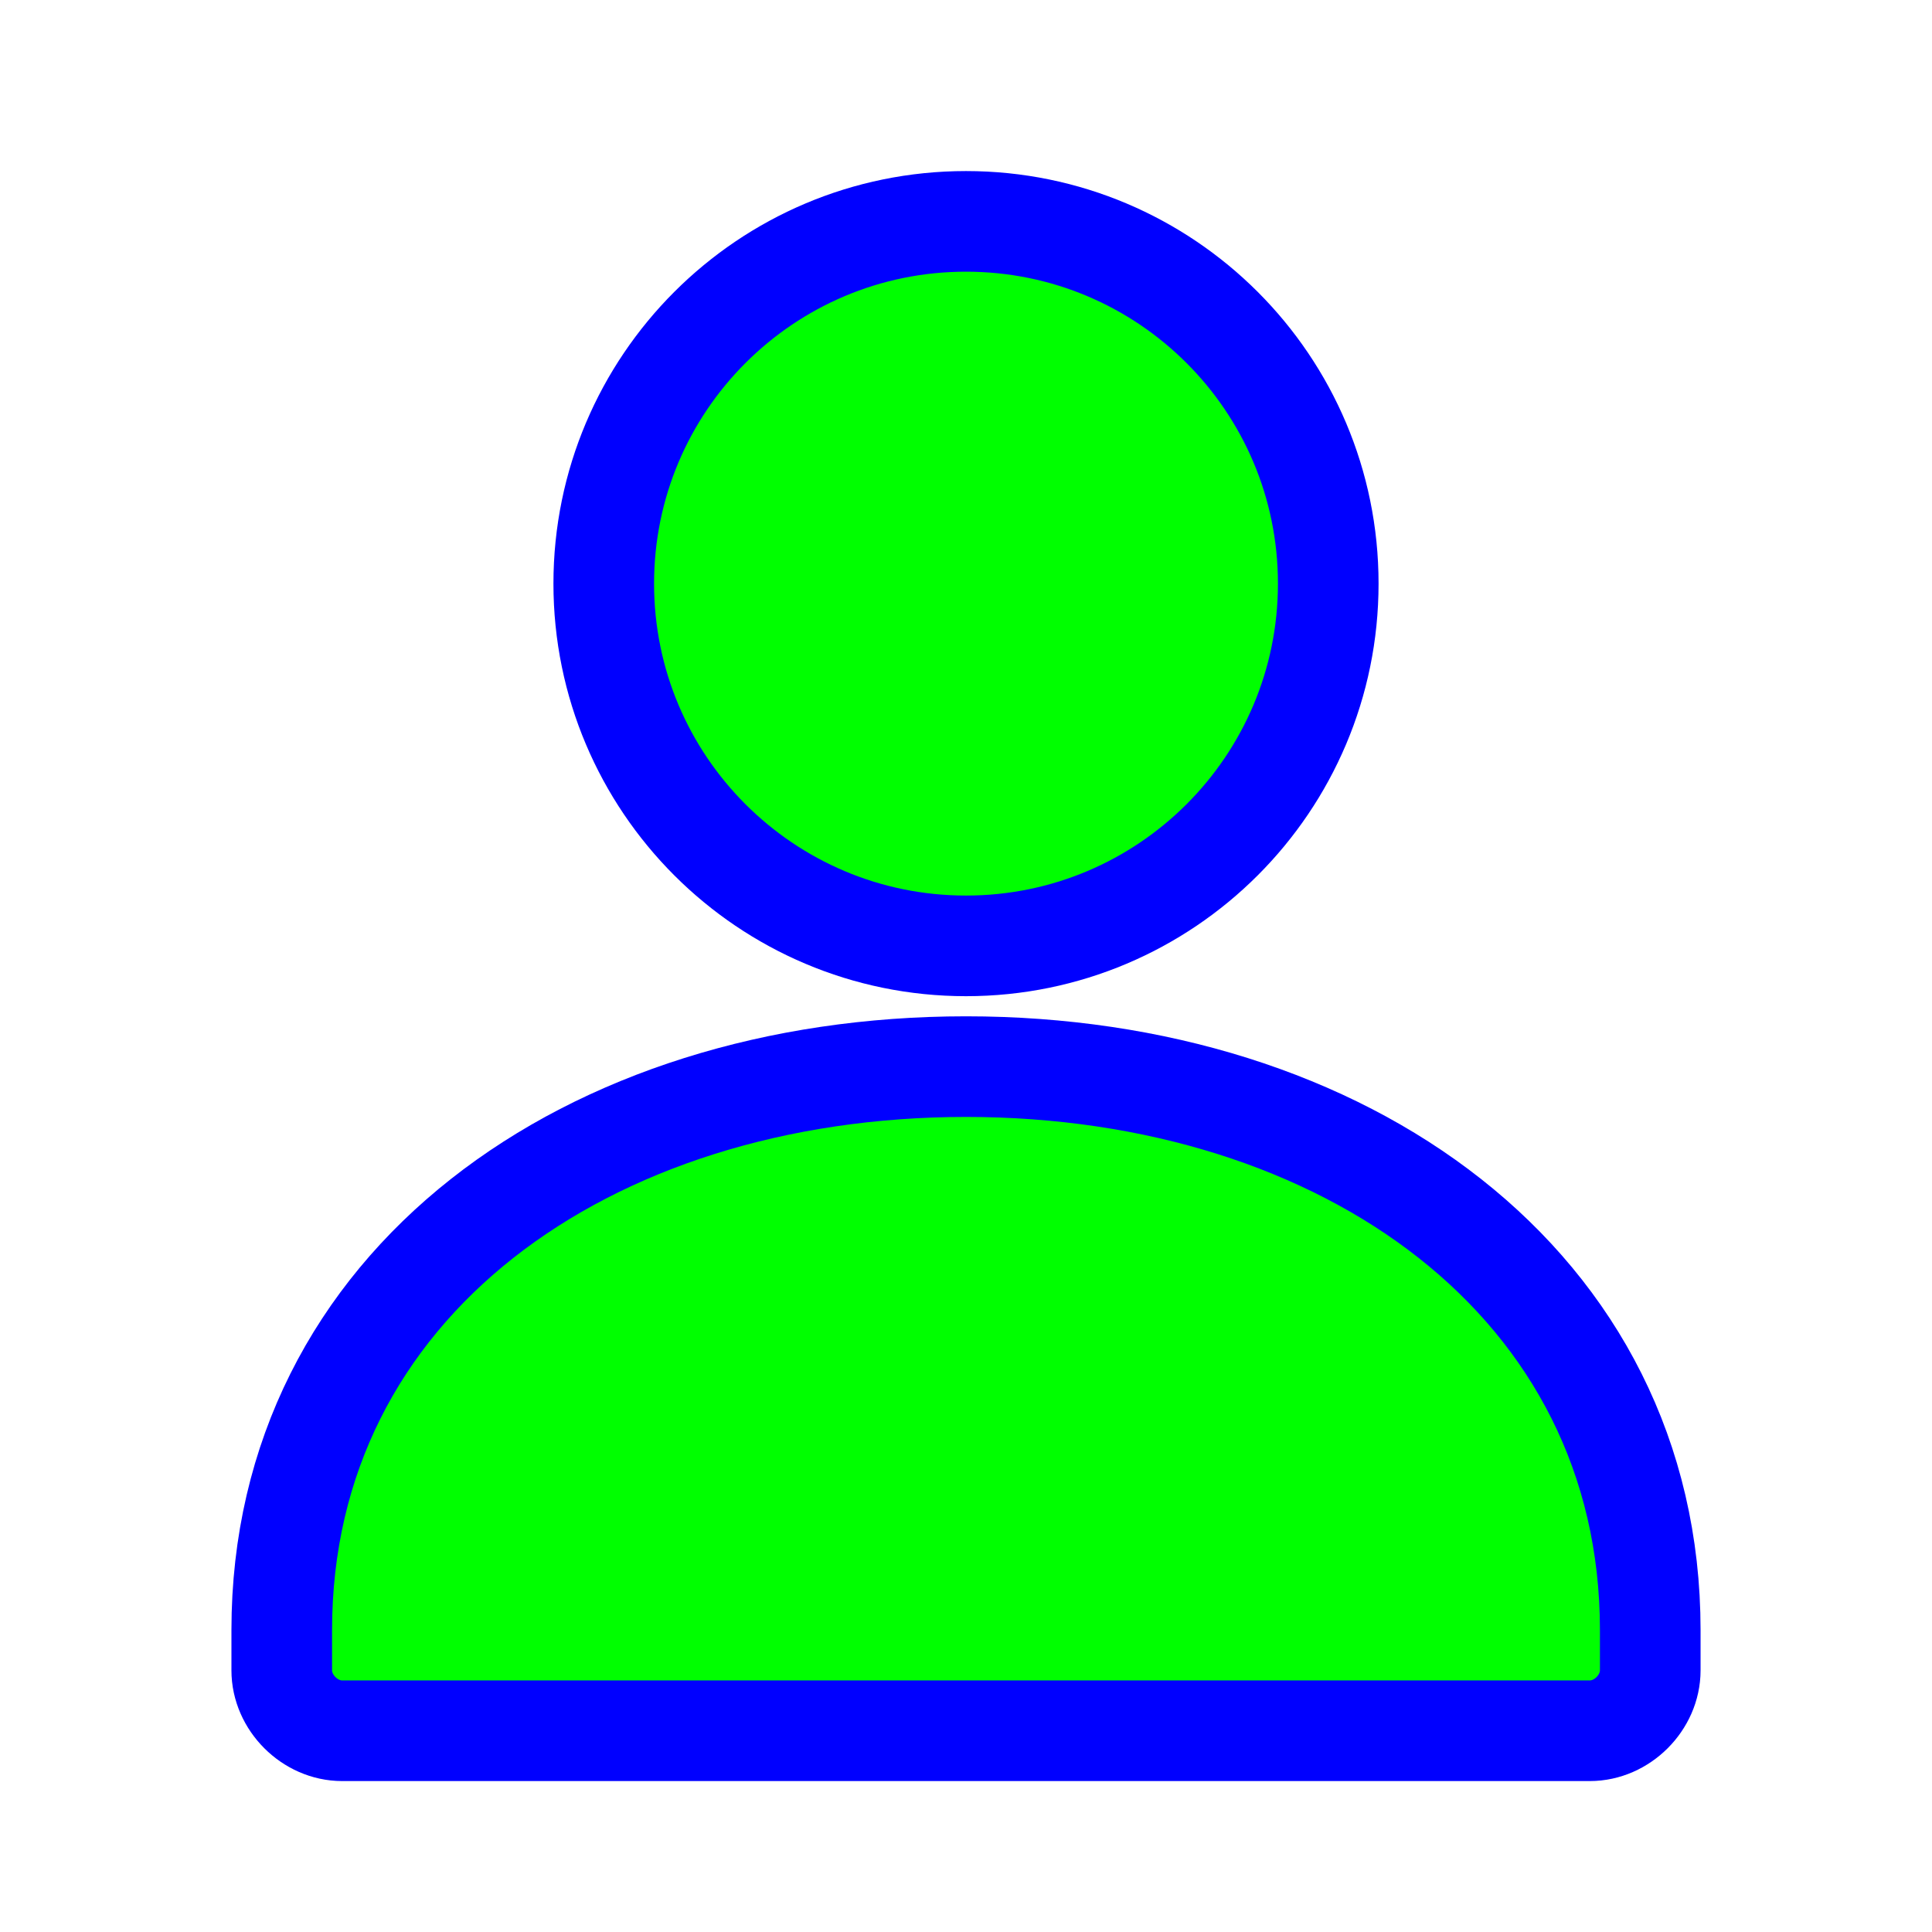
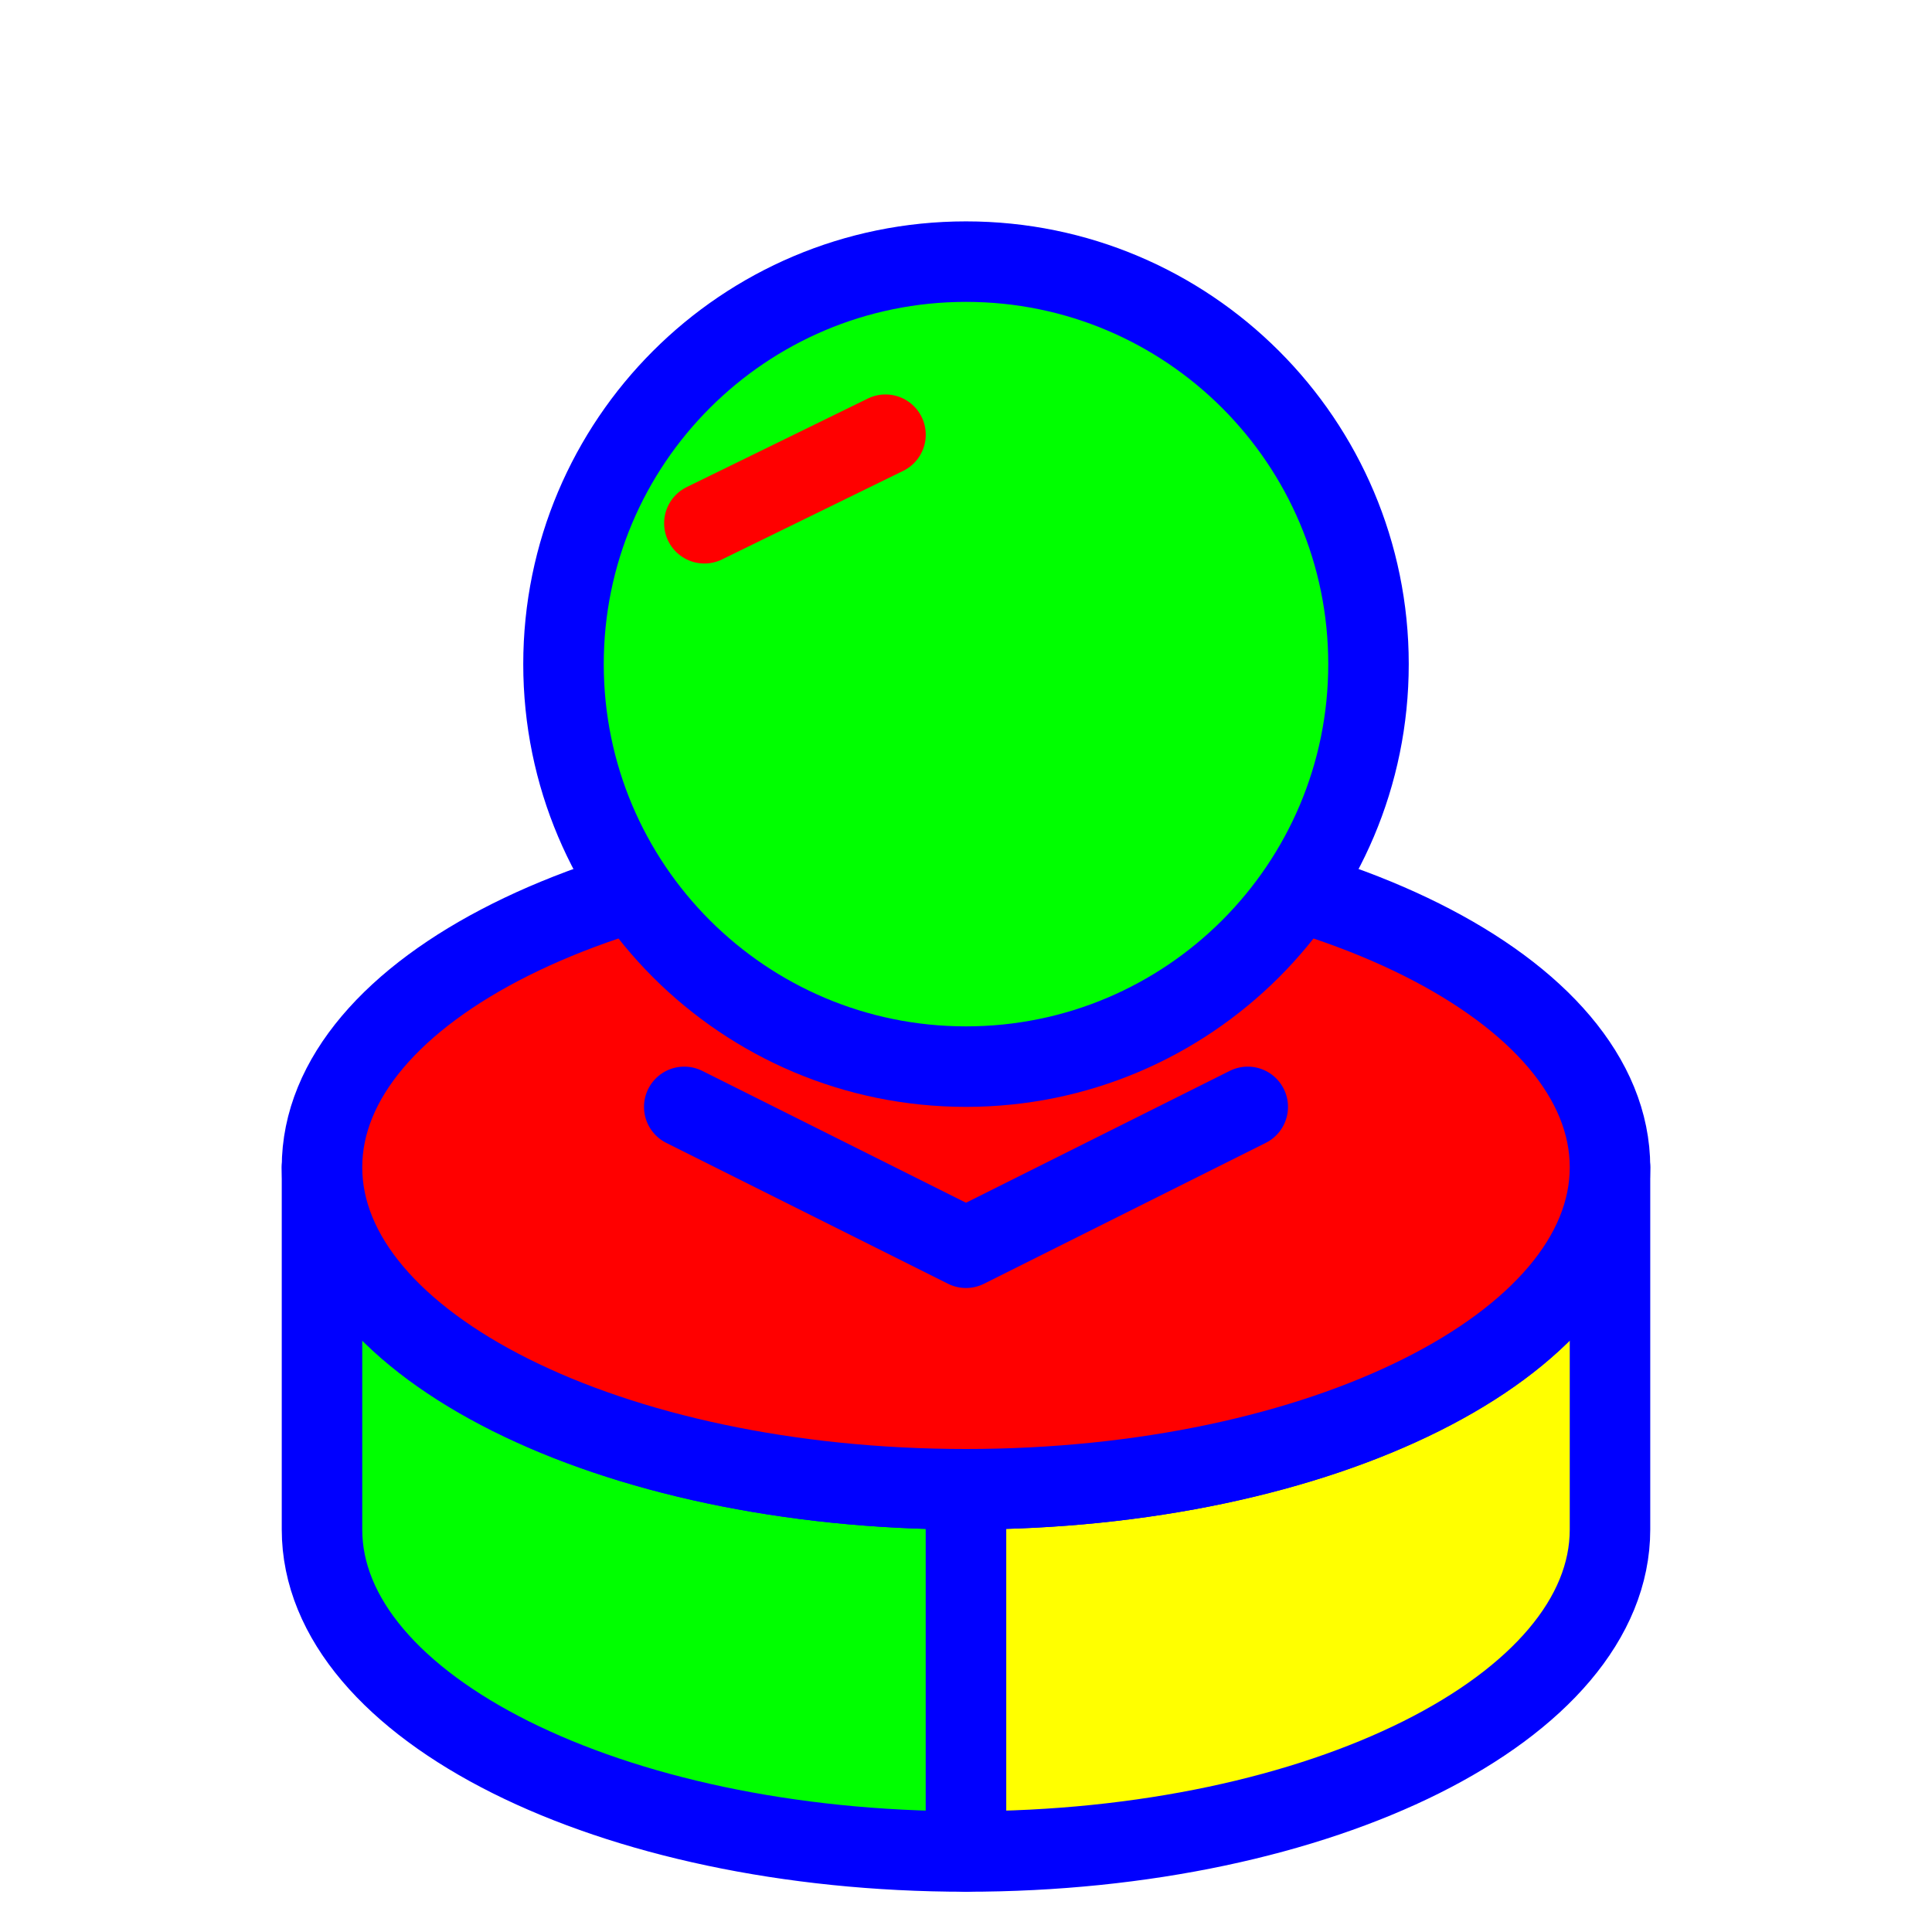
<svg xmlns="http://www.w3.org/2000/svg" width="48" height="48" viewBox="0 0 48 48" fill="none">
-   <circle cx="24" cy="14.5" r="9" fill="#00FF00" stroke="#0000FF" stroke-width="2.5" />
-   <path d="M7 40.5C7 31.9 14.6 26.5 24 26.5S41 31.9 41 40.5V41.5C41 42.3 40.3 43 39.5 43H8.5C7.7 43 7 42.3 7 41.5Z" fill="#00FF00" stroke="#0000FF" stroke-width="2.5" stroke-linejoin="round" />
+   <path d="M8 29V38A16 8 0 0 0 24 46V37A16 8 0 0 1 8 29Z" fill="#00FF00" stroke="#0000FF" stroke-width="2" stroke-linejoin="round" />
+   <path d="M24 37V46A16 8 0 0 0 40 38V29A16 8 0 0 1 24 37Z" fill="#FFFF00" stroke="#0000FF" stroke-width="2" stroke-linejoin="round" />
+   <ellipse cx="24" cy="29" rx="16" ry="8" fill="#FF0000" stroke="#0000FF" stroke-width="2" />
+   <path d="M17 27.5L24 31L31 27.5" stroke="#0000FF" stroke-width="2" stroke-linecap="round" stroke-linejoin="round" />
+   <circle cx="24" cy="16.5" r="10" fill="#00FF00" stroke="#0000FF" stroke-width="2" stroke-linejoin="round" />
+   <path d="M17.5 13L22 10.8" stroke="#FF0000" stroke-width="2" stroke-linecap="round" stroke-linejoin="round" />
</svg>
